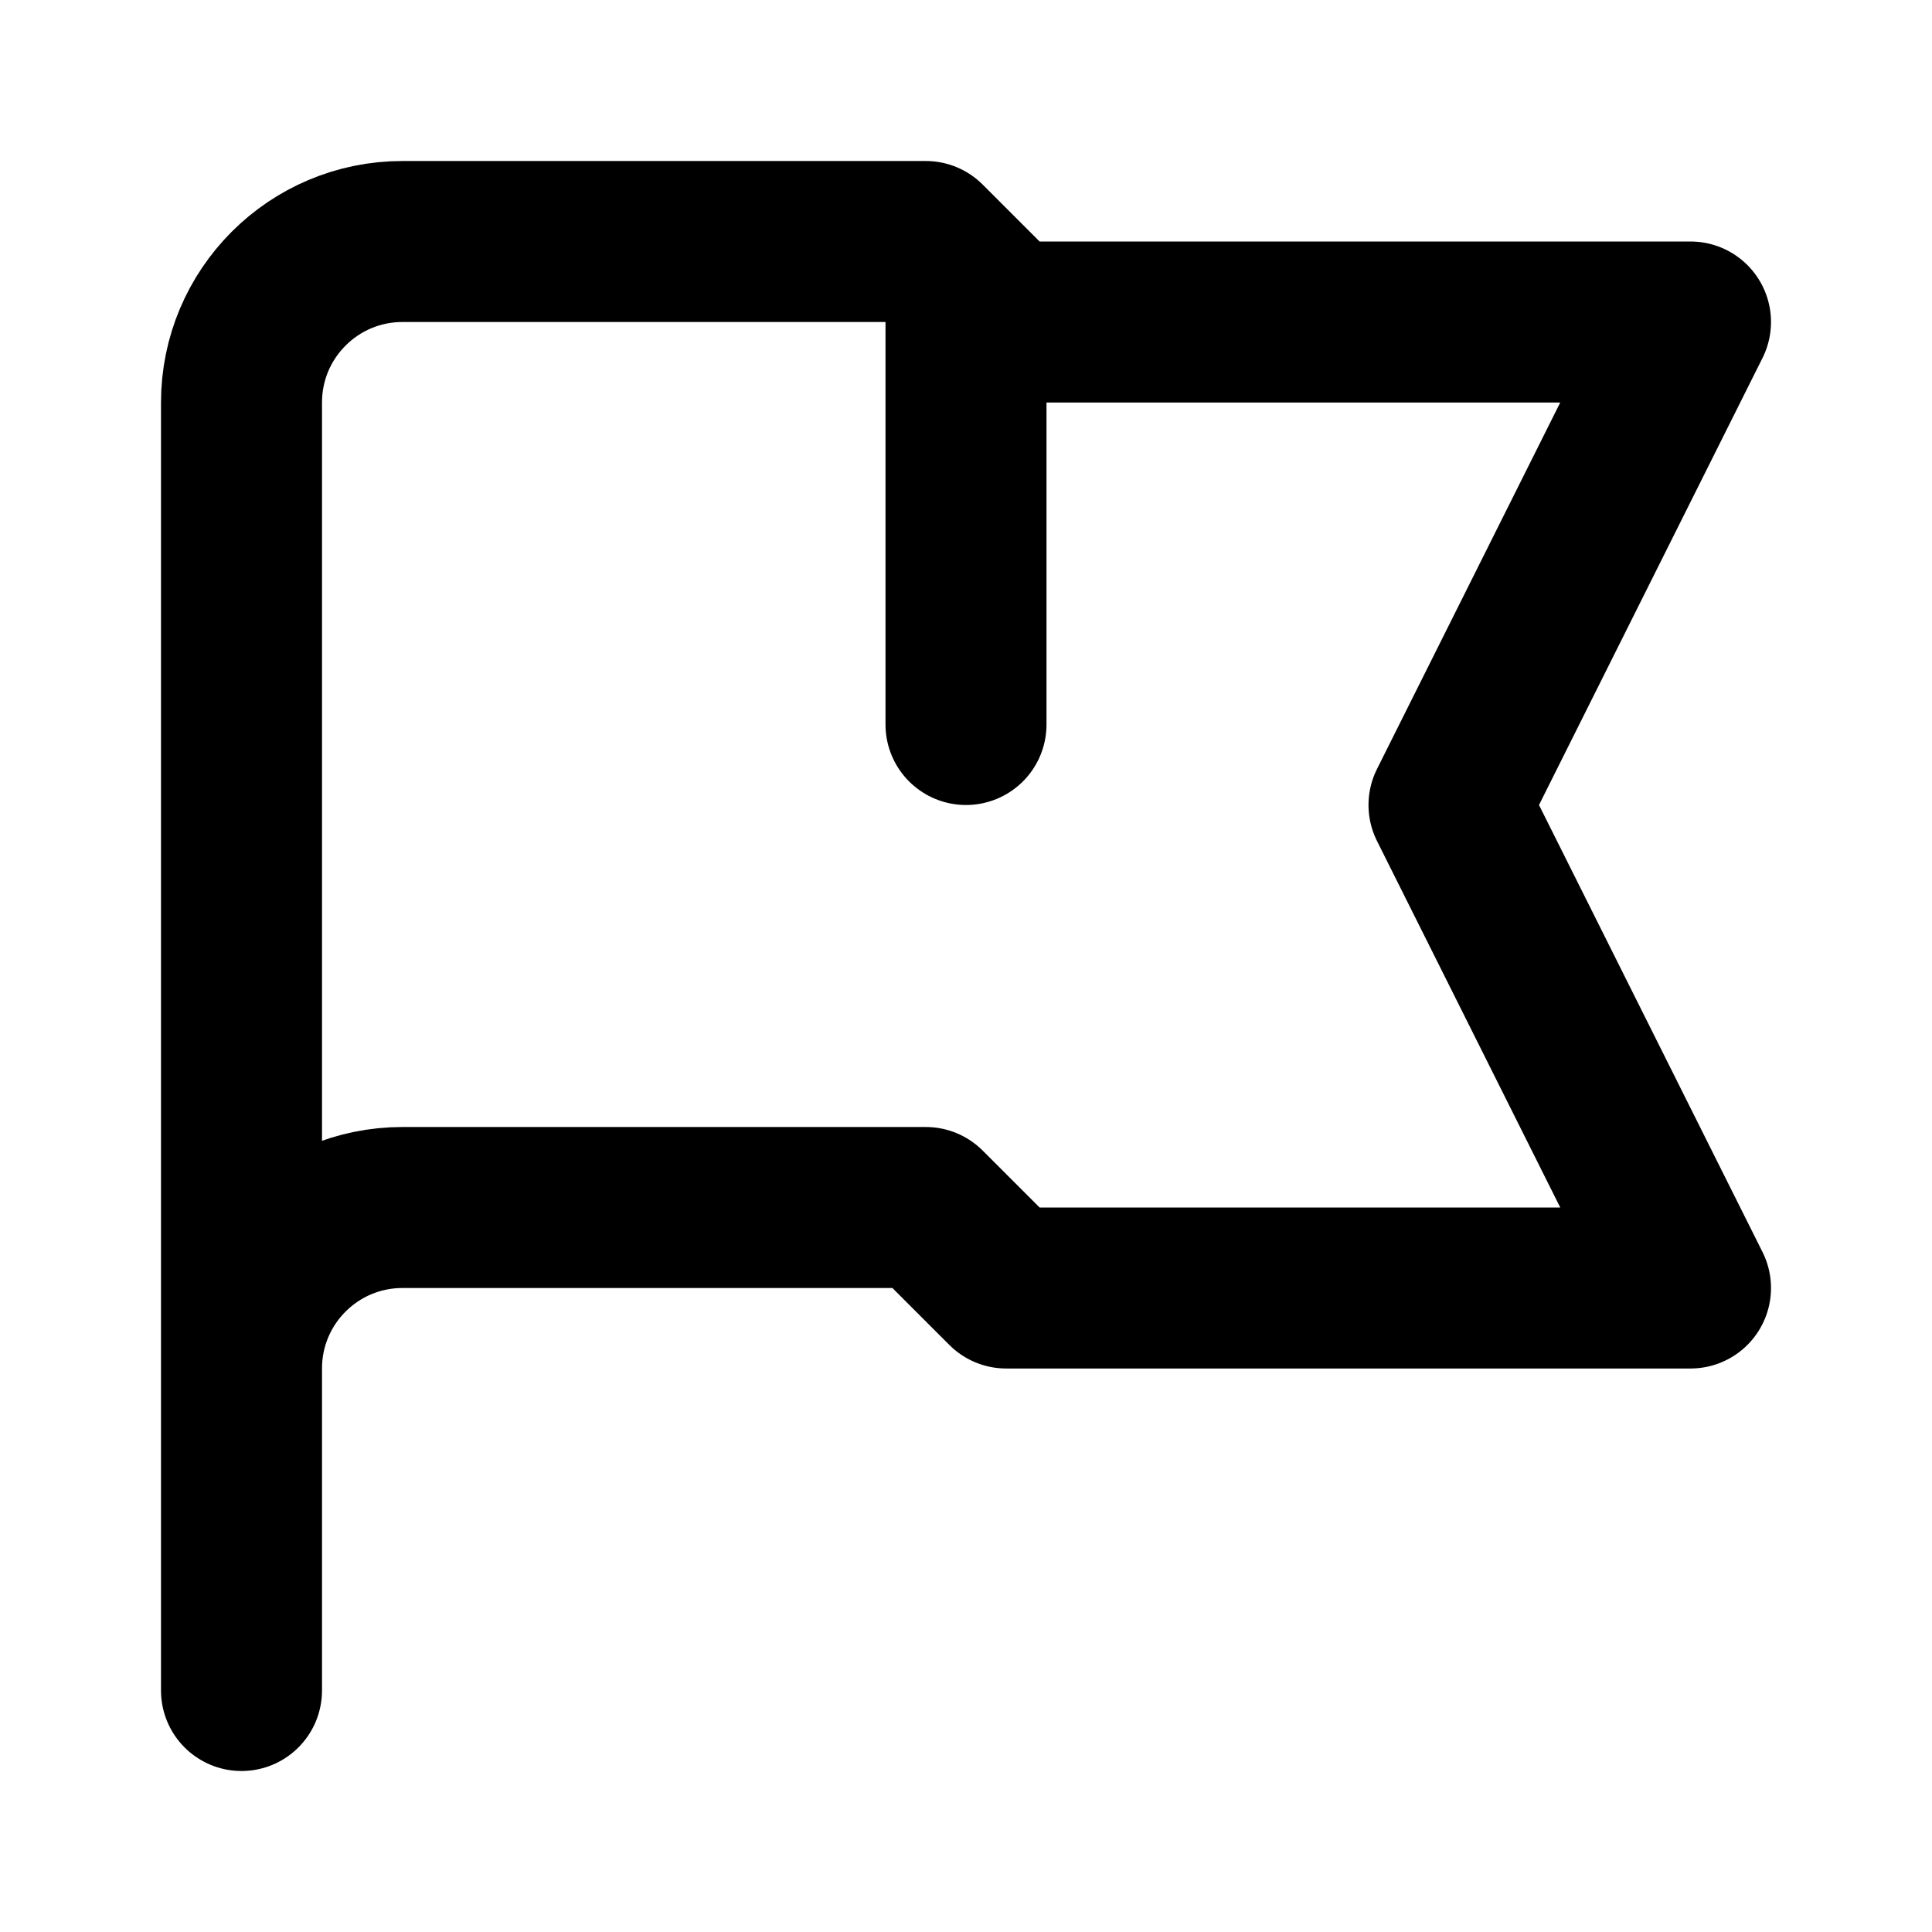
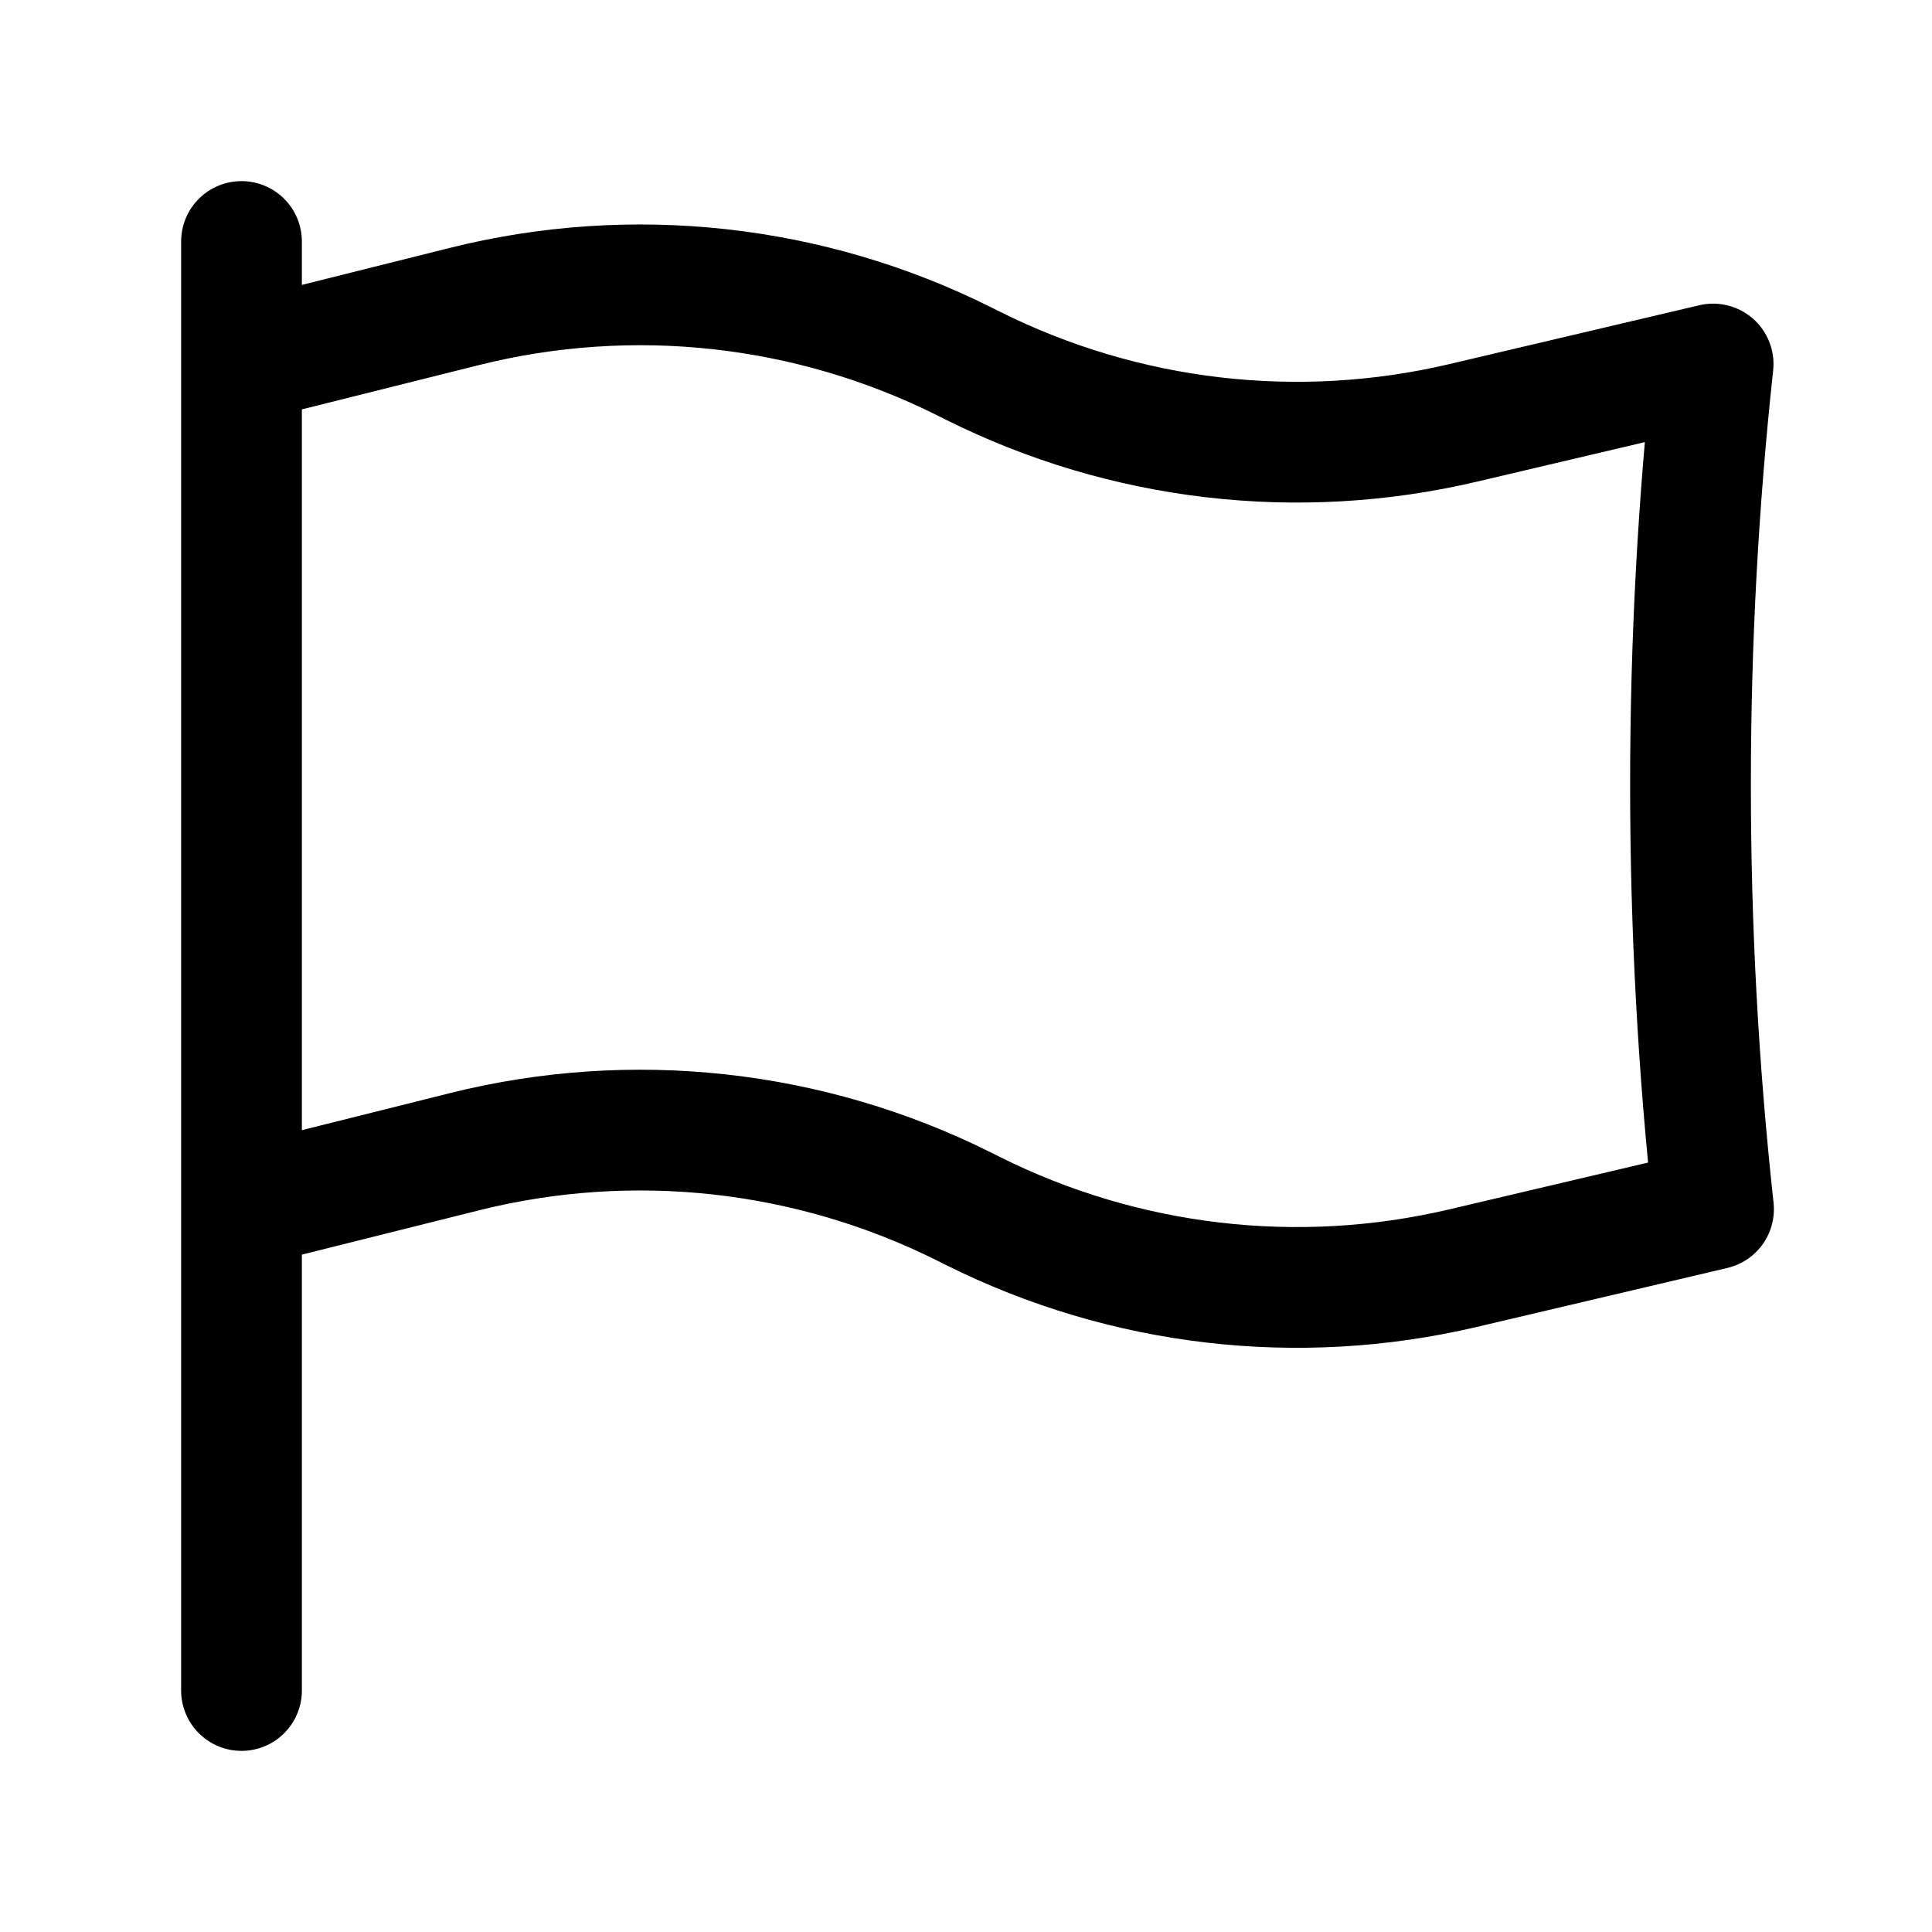
- <svg xmlns="http://www.w3.org/2000/svg" fill="none" viewBox="0 0 24 24" stroke="currentColor" aria-hidden="true">
-   <path stroke-linecap="round" stroke-linejoin="round" stroke-width="2" d="M3 21v-4m0 0V5a2 2 0 012-2h6.5l1 1H21l-3 6 3 6h-8.5l-1-1H5a2 2 0 00-2 2zm9-13.5V9" />
+ <svg xmlns="http://www.w3.org/2000/svg" width="1em" height="1em" viewBox="0 0 24 24" fill="none">
+   <path d="M3 3V4.5M3 21V15M3 15L5.77 14.307C7.854 13.786 10.056 14.028 11.978 14.989L12.086 15.043C13.969 15.984 16.122 16.236 18.172 15.754L21.286 15.021C21.097 13.29 21 11.531 21 9.75C21 7.983 21.095 6.239 21.281 4.522L18.172 5.254C16.122 5.736 13.969 5.484 12.086 4.543L11.978 4.489C10.056 3.528 7.854 3.286 5.77 3.807L3 4.5M3 15V4.5" stroke="currentColor" stroke-width="1.5" stroke-linecap="round" stroke-linejoin="round" />
</svg>
